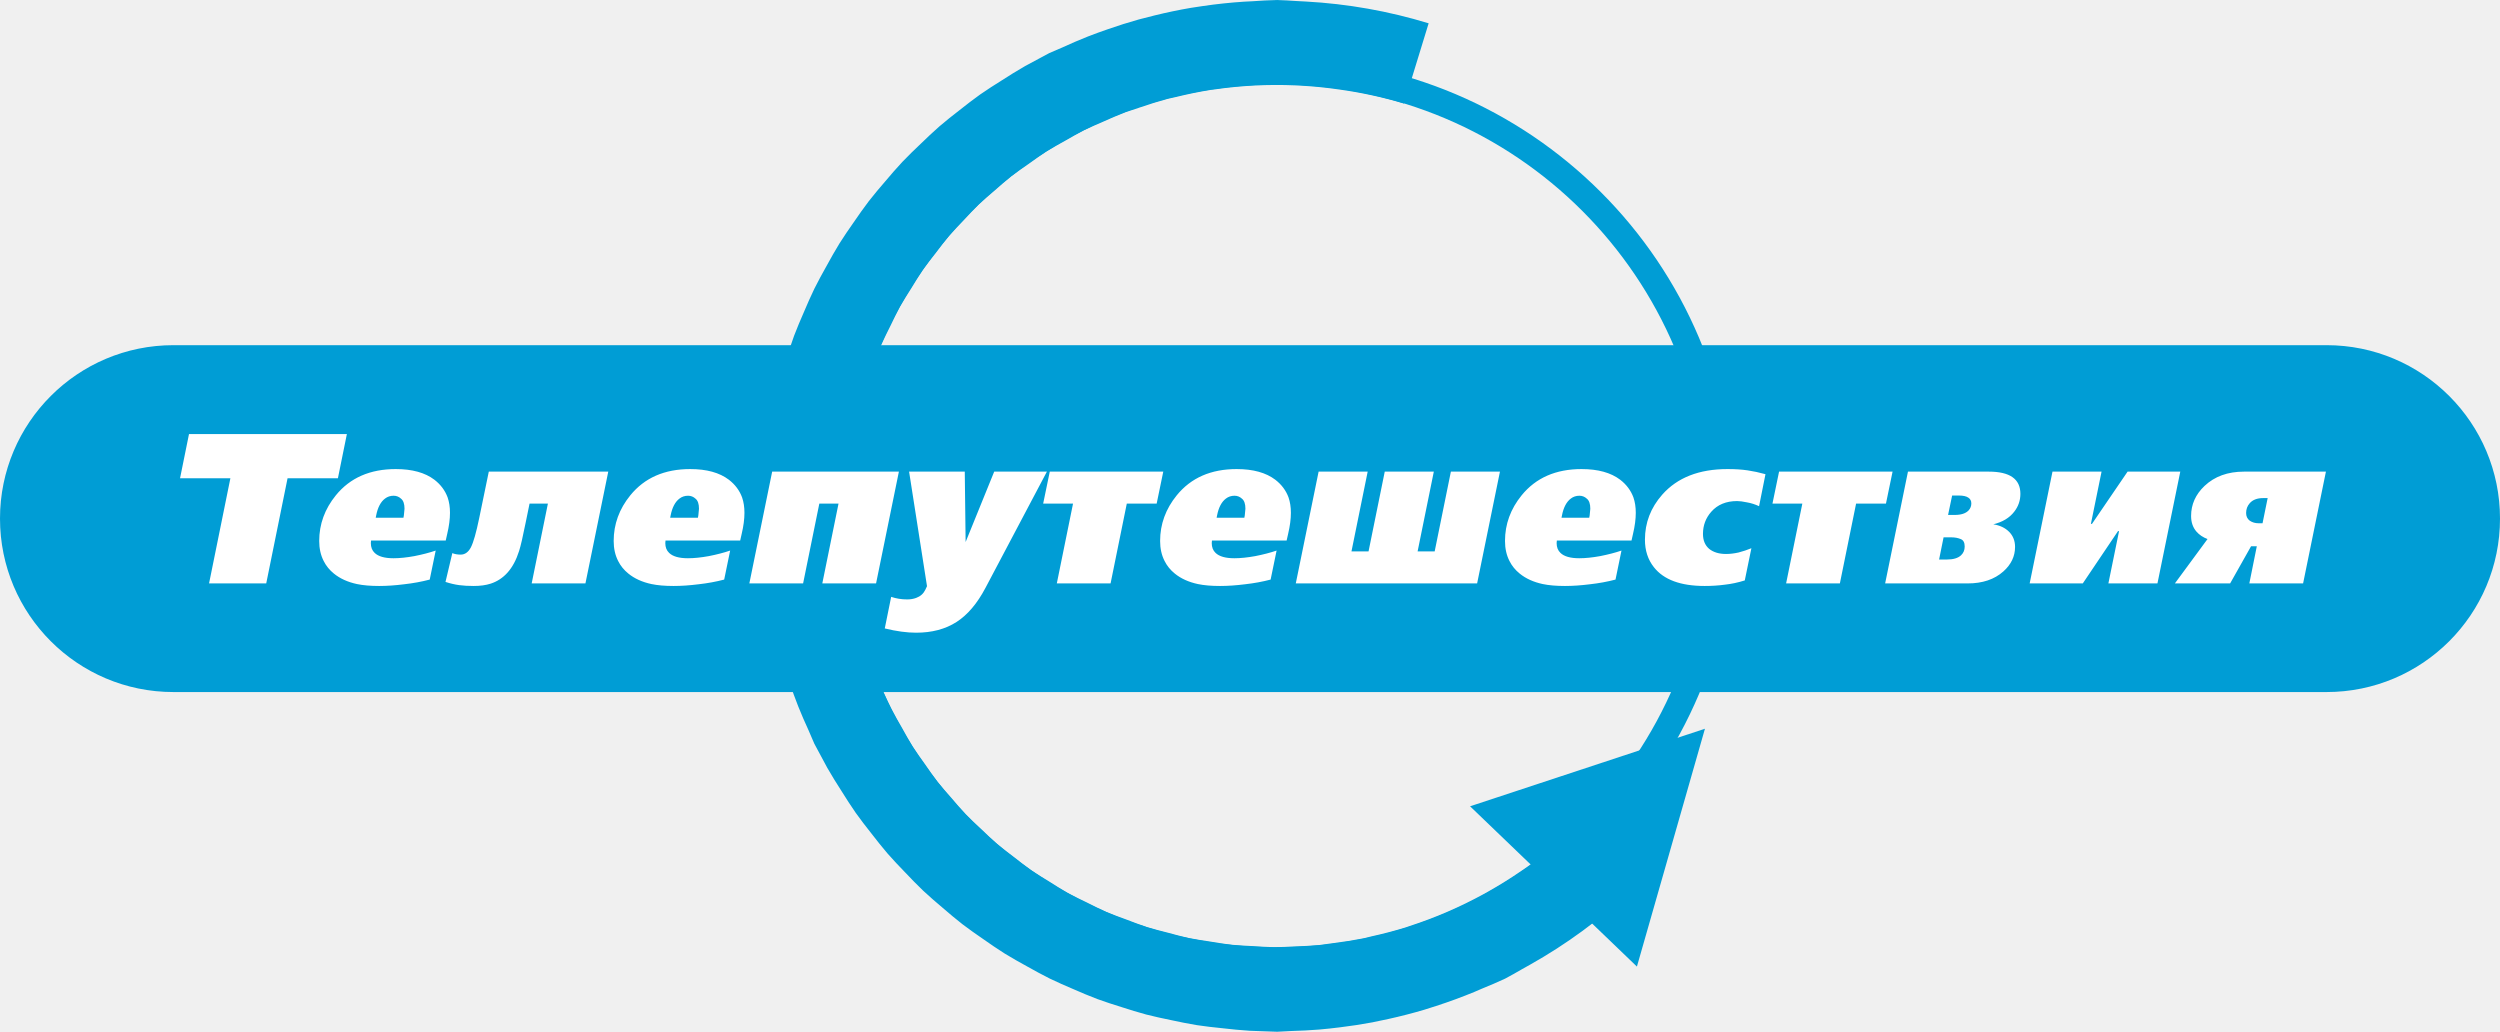
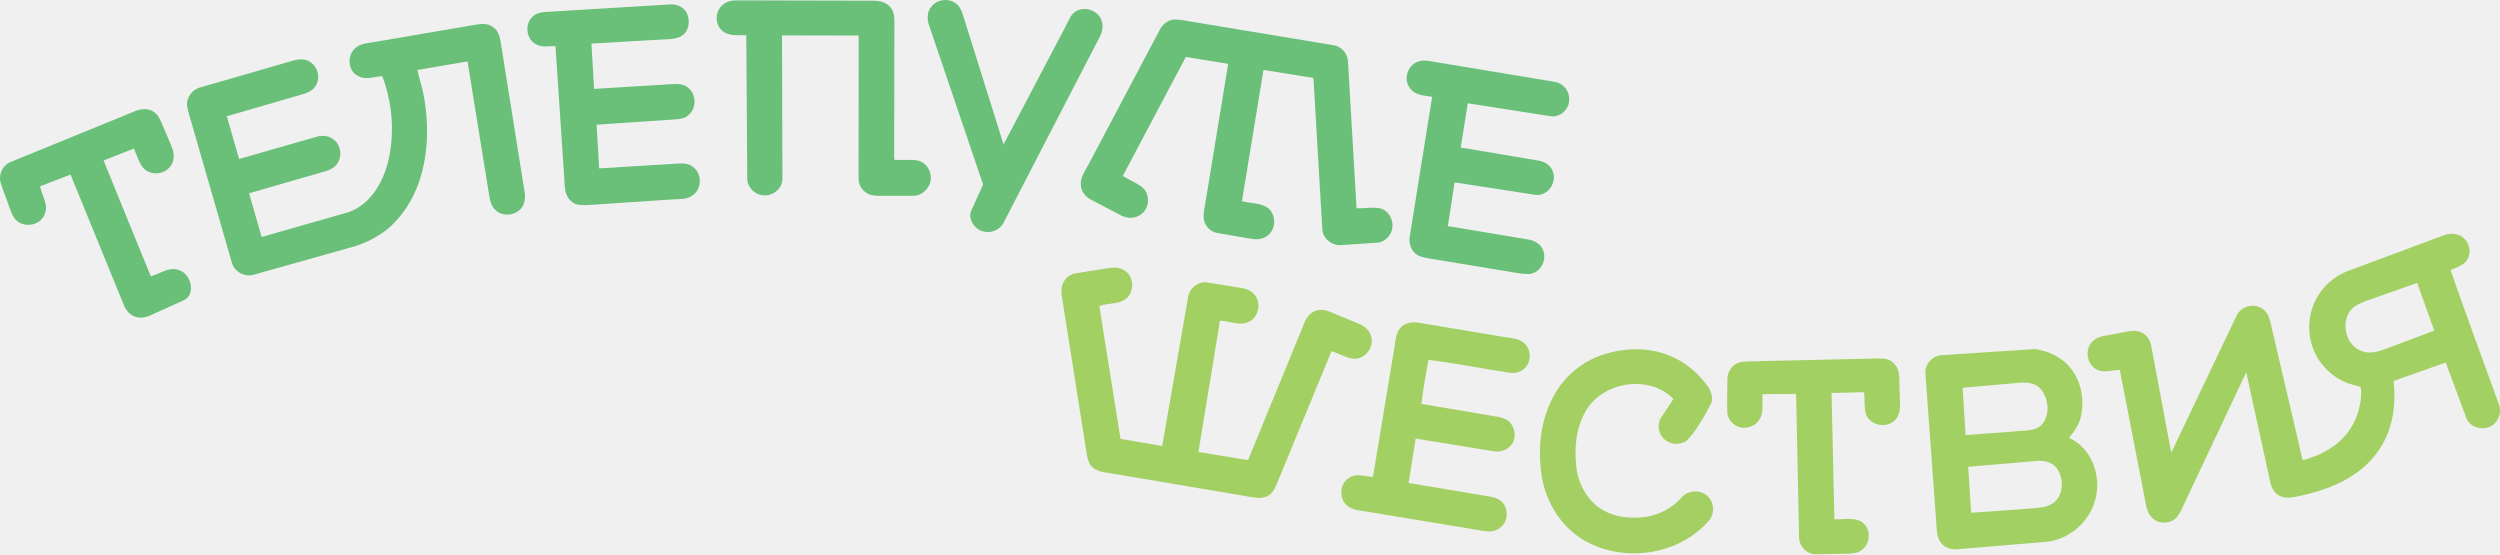
- <svg xmlns="http://www.w3.org/2000/svg" width="1944.9" height="802.67" version="1.1" viewBox="0 0 1823.4 752.5">
-   <link href="" rel="stylesheet" type="text/css" />
-   <style type="text/css" />
-   <path d="m126.5 251.74c-69.864 0-126.5 56.636-126.5 126.5s56.636 126.5 126.5 126.5h1570.4c69.864 0 126.5-56.636 126.5-126.5s-56.636-126.5-126.5-126.5z" fill="#009dd5" />
-   <path d="m1193.9 704.97 49.619-173.47-171.31 56.562z" fill="#009dd5" fill-rule="evenodd" />
-   <path d="m931.51 0a376.25 376.25 0 0 0-18.271 0.914 376.25 376.25 0 0 0-5.906 0.295 376.25 376.25 0 0 0-29.814 3.152 376.25 376.25 0 0 0-8.895 1.346 376.25 376.25 0 0 0-26.312 5.482 376.25 376.25 0 0 0-11.727 2.994 376.25 376.25 0 0 0-22.602 7.125 376.25 376.25 0 0 0-14.414 5.262 376.25 376.25 0 0 0-18.785 8.06 376.25 376.25 0 0 0-9.475 4.066 376.25 376.25 0 0 0-9.418 5.059 376.25 376.25 0 0 0-8.168 4.389 376.25 376.25 0 0 0-17.127 10.502 376.25 376.25 0 0 0-15.785 10.303 376.25 376.25 0 0 0-14.947 11.363 376.25 376.25 0 0 0-14.643 11.801 376.25 376.25 0 0 0-13.756 12.814 376.25 376.25 0 0 0-13.369 13.182 376.25 376.25 0 0 0-12.428 14.146 376.25 376.25 0 0 0-11.988 14.453 376.25 376.25 0 0 0-10.918 15.266 376.25 376.25 0 0 0-10.512 15.617 376.25 376.25 0 0 0-9.346 16.291 376.25 376.25 0 0 0-8.887 16.564 376.25 376.25 0 0 0-7.684 17.166 376.25 376.25 0 0 0-7.186 17.357 376.25 376.25 0 0 0-5.93 17.846 376.25 376.25 0 0 0-5.414 17.982 376.25 376.25 0 0 0-4.121 18.361 376.25 376.25 0 0 0-3.592 18.428 376.25 376.25 0 0 0-2.266 18.674 376.25 376.25 0 0 0-1.859 20.059 376.25 376.25 0 0 0-0.328 9.223 376.25 376.25 0 0 0-0.379 10.707 376.25 376.25 0 0 0 0.541 10.83 376.25 376.25 0 0 0 0.938 18.729 376.25 376.25 0 0 0 2.019 18.721 376.25 376.25 0 0 0 2.807 18.562 376.25 376.25 0 0 0 3.875 18.406 376.25 376.25 0 0 0 4.646 18.191 376.25 376.25 0 0 0 5.686 17.904 376.25 376.25 0 0 0 6.455 17.684 376.25 376.25 0 0 0 7.436 17.227 376.25 376.25 0 0 0 4.295 9.947 376.25 376.25 0 0 0 5.059 9.418 376.25 376.25 0 0 0 4.389 8.168 376.25 376.25 0 0 0 10.502 17.127 376.25 376.25 0 0 0 10.303 15.785 376.25 376.25 0 0 0 11.363 14.947 376.25 376.25 0 0 0 11.801 14.643 376.25 376.25 0 0 0 12.814 13.756 376.25 376.25 0 0 0 13.182 13.369 376.25 376.25 0 0 0 14.146 12.428 376.25 376.25 0 0 0 14.453 11.988 376.25 376.25 0 0 0 15.266 10.918 376.25 376.25 0 0 0 15.617 10.512 376.25 376.25 0 0 0 16.291 9.346 376.25 376.25 0 0 0 16.564 8.887 376.25 376.25 0 0 0 17.166 7.684 376.25 376.25 0 0 0 17.357 7.186 376.25 376.25 0 0 0 17.846 5.93 376.25 376.25 0 0 0 17.982 5.414 376.25 376.25 0 0 0 18.361 4.121 376.25 376.25 0 0 0 18.428 3.592 376.25 376.25 0 0 0 18.674 2.266 376.25 376.25 0 0 0 20.059 1.859 376.25 376.25 0 0 0 9.223 0.328 376.25 376.25 0 0 0 10.707 0.379 376.25 376.25 0 0 0 10.311-0.537 376.25 376.25 0 0 0 20.381-1.064 376.25 376.25 0 0 0 15.291-1.648 376.25 376.25 0 0 0 23.4-3.59 376.25 376.25 0 0 0 11.857-2.496 376.25 376.25 0 0 0 26.031-6.707 376.25 376.25 0 0 0 8.547-2.715 376.25 376.25 0 0 0 28.158-10.346 376.25 376.25 0 0 0 5.426-2.342 376.25 376.25 0 0 0 16.799-7.252 376.25 376.25 0 0 0 12.305-6.885 376.25 376.25 0 0 0 5.859-3.277 376.25 376.25 0 0 0 73.455-53.877l-41.965-44.592a314.66 314.66 0 0 1-37.861 30.076 314.66 314.66 0 0 1-24.289 15.117 314.66 314.66 0 0 1-3.23 1.799 314.66 314.66 0 0 1-53.949 23.268 314.66 314.66 0 0 1-2.674 0.936 314.66 314.66 0 0 1-24.74 6.496 314.66 314.66 0 0 1-6.451 1.557 314.66 314.66 0 0 1-21.416 3.387 314.66 314.66 0 0 1-10.449 1.438 314.66 314.66 0 0 1-17.783 1.01 314.66 314.66 0 0 1-15.096 0.557 314.66 314.66 0 0 1-15.76-0.789 314.66 314.66 0 0 1-15.625-0.99 314.66 314.66 0 0 1-15.576-2.353 314.66 314.66 0 0 1-15.498-2.553 314.66 314.66 0 0 1-15.24-3.893 314.66 314.66 0 0 1-15.164-4.088 314.66 314.66 0 0 1-14.84-5.416 314.66 314.66 0 0 1-14.615-5.557 314.66 314.66 0 0 1-14.266-6.891 314.66 314.66 0 0 1-13.959-6.973 314.66 314.66 0 0 1-13.467-8.258 314.66 314.66 0 0 1-13.238-8.359 314.66 314.66 0 0 1-12.531-9.525 314.66 314.66 0 0 1-12.377-9.672 314.66 314.66 0 0 1-11.484-10.697 314.66 314.66 0 0 1-11.389-10.896 314.66 314.66 0 0 1-10.363-11.799 314.66 314.66 0 0 1-10.219-11.947 314.66 314.66 0 0 1-9.15-12.795 314.66 314.66 0 0 1-8.979-12.916 314.66 314.66 0 0 1-7.799-13.594 314.66 314.66 0 0 1-7.664-13.781 314.66 314.66 0 0 1-10.969-24.51 314.66 314.66 0 0 1-5.184-14.805 314.66 314.66 0 0 1-4.969-14.957 314.66 314.66 0 0 1-3.689-15.295 314.66 314.66 0 0 1-3.436-15.309 314.66 314.66 0 0 1-2.15-15.631 314.66 314.66 0 0 1-1.889-15.562 314.66 314.66 0 0 1-0.988-26.834 314.66 314.66 0 0 1 0.789-15.76 314.66 314.66 0 0 1 0.99-15.625 314.66 314.66 0 0 1 2.353-15.576 314.66 314.66 0 0 1 2.553-15.498 314.66 314.66 0 0 1 3.893-15.24 314.66 314.66 0 0 1 4.088-15.164 314.66 314.66 0 0 1 5.416-14.84 314.66 314.66 0 0 1 5.557-14.615 314.66 314.66 0 0 1 6.891-14.266 314.66 314.66 0 0 1 6.973-13.959 314.66 314.66 0 0 1 8.258-13.467 314.66 314.66 0 0 1 8.359-13.238 314.66 314.66 0 0 1 9.525-12.531 314.66 314.66 0 0 1 9.672-12.377 314.66 314.66 0 0 1 10.697-11.484 314.66 314.66 0 0 1 10.896-11.389 314.66 314.66 0 0 1 11.799-10.363 314.66 314.66 0 0 1 11.947-10.219 314.66 314.66 0 0 1 12.795-9.15 314.66 314.66 0 0 1 12.916-8.979 314.66 314.66 0 0 1 13.594-7.799 314.66 314.66 0 0 1 13.781-7.664 314.66 314.66 0 0 1 13.734-6.146 314.66 314.66 0 0 1 16.473-6.979 314.66 314.66 0 0 1 9.926-3.299 314.66 314.66 0 0 1 20.781-6.445 314.66 314.66 0 0 1 6.447-1.445 314.66 314.66 0 0 1 25.08-5.104 314.66 314.66 0 0 1 2.853-0.348 314.66 314.66 0 0 1 58.598-2.953 314.66 314.66 0 0 1 3.785 0.189 314.66 314.66 0 0 1 28.416 2.83 314.66 314.66 0 0 1 47.258 10.26l17.951-58.543a376.25 376.25 0 0 0-89.697-15.889 376.25 376.25 0 0 0-6.715-0.354 376.25 376.25 0 0 0-14.072-0.738z" fill="#009dd5" />
-   <path d="m931.51 42.34a333.91 333.91 0 0 0-333.91 333.91 333.91 333.91 0 0 0 333.91 333.91 333.91 333.91 0 0 0 333.91-333.91 333.91 333.91 0 0 0-333.91-333.91zm0 19.246a314.66 314.66 0 0 1 314.66 314.66 314.66 314.66 0 0 1-314.66 314.66 314.66 314.66 0 0 1-314.66-314.66 314.66 314.66 0 0 1 314.66-314.66z" fill="#009dd5" />
-   <path d="m137.85 316.59-6.535 32.209h36.721l-15.559 76.709h41.699l15.561-76.709h36.721l6.535-32.209zm150.83 25.518c-18.776 0-33.351 6.38-43.725 19.139-8.091 9.958-12.137 21.058-12.137 33.299 0 5.498 1.089 10.372 3.268 14.625 1.764 3.527 4.253 6.588 7.469 9.182 4.46 3.631 10.062 6.171 16.805 7.623 4.46 0.934 9.856 1.4 16.184 1.4 5.602 0 11.67-0.414 18.205-1.244 6.535-0.726 12.759-1.868 18.672-3.424l4.356-21.16c-4.564 1.556-9.75 2.904-15.559 4.045-5.705 1.037-10.789 1.557-15.25 1.557-6.431 0-10.994-1.297-13.691-3.891-1.867-1.763-2.801-4.15-2.801-7.158 0-0.519 0.051-1.141 0.154-1.867h54.461l1.088-4.822c1.349-5.705 2.023-10.84 2.023-15.404 0-4.149-0.57-7.884-1.711-11.203-1.867-5.083-5.084-9.389-9.648-12.916-6.846-5.187-16.233-7.779-28.162-7.779zm214.77 0c-18.776 0-33.349 6.38-43.723 19.139-8.091 9.958-12.137 21.058-12.137 33.299 0 5.498 1.089 10.372 3.268 14.625 1.764 3.527 4.253 6.588 7.469 9.182 4.46 3.631 10.062 6.171 16.805 7.623 4.46 0.934 9.854 1.4 16.182 1.4 5.602 0 11.67-0.414 18.205-1.244 6.535-0.726 12.759-1.868 18.672-3.424l4.357-21.16c-4.564 1.556-9.752 2.904-15.561 4.045-5.705 1.037-10.788 1.557-15.248 1.557-6.431 0-10.996-1.297-13.693-3.891-1.867-1.763-2.801-4.15-2.801-7.158 0-0.519 0.052-1.141 0.156-1.867h54.459l1.09-4.822c1.349-5.705 2.022-10.84 2.022-15.404 0-4.149-0.57-7.884-1.711-11.203-1.867-5.083-5.082-9.389-9.646-12.916-6.846-5.187-16.235-7.779-28.164-7.779zm398.55 0c-18.776 0-33.349 6.38-43.723 19.139-8.091 9.958-12.137 21.058-12.137 33.299 0 5.498 1.089 10.372 3.268 14.625 1.764 3.527 4.253 6.588 7.469 9.182 4.46 3.631 10.062 6.171 16.805 7.623 4.46 0.934 9.854 1.4 16.182 1.4 5.602 0 11.67-0.414 18.205-1.244 6.535-0.726 12.759-1.868 18.672-3.424l4.357-21.16c-4.564 1.556-9.752 2.904-15.561 4.045-5.705 1.037-10.788 1.557-15.248 1.557-6.431 0-10.996-1.297-13.693-3.891-1.867-1.763-2.801-4.15-2.801-7.158 0-0.519 0.052-1.141 0.156-1.867h54.459l1.09-4.822c1.349-5.705 2.022-10.84 2.022-15.404 0-4.149-0.57-7.884-1.711-11.203-1.867-5.083-5.082-9.389-9.646-12.916-6.846-5.187-16.235-7.779-28.164-7.779zm251.55 0c-18.776 0-33.351 6.38-43.725 19.139-8.091 9.958-12.137 21.058-12.137 33.299 0 5.498 1.089 10.372 3.268 14.625 1.763 3.527 4.253 6.588 7.469 9.182 4.46 3.631 10.062 6.171 16.805 7.623 4.46 0.934 9.856 1.4 16.184 1.4 5.602 0 11.67-0.414 18.205-1.244 6.535-0.726 12.759-1.868 18.672-3.424l4.355-21.16c-4.564 1.556-9.749 2.904-15.559 4.045-5.705 1.037-10.79 1.557-15.25 1.557-6.431 0-10.994-1.297-13.691-3.891-1.867-1.763-2.801-4.15-2.801-7.158 0-0.519 0.051-1.141 0.154-1.867h54.461l1.088-4.822c1.349-5.705 2.023-10.84 2.023-15.404 0-4.149-0.57-7.884-1.711-11.203-1.867-5.083-5.084-9.389-9.649-12.916-6.846-5.187-16.233-7.779-28.162-7.779zm106.42 0c-20.747 0-36.618 6.224-47.613 18.672-8.402 9.543-12.604 20.488-12.604 32.832 0 7.884 2.178 14.574 6.535 20.072 7.158 9.129 19.502 13.691 37.033 13.691 5.083 0 9.959-0.311 14.627-0.934 4.772-0.519 9.648-1.555 14.627-3.111l4.822-23.496c-3.008 1.245-6.12 2.283-9.336 3.113-3.216 0.726-6.275 1.088-9.18 1.088-5.083 0-9.181-1.245-12.293-3.734-3.008-2.593-4.512-6.223-4.512-10.891 0-6.224 2.023-11.619 6.068-16.184 4.564-5.187 10.841-7.779 18.828-7.779 1.867 0 4.252 0.311 7.156 0.934 3.008 0.519 5.965 1.452 8.869 2.801l4.668-23.34c-4.46-1.245-8.817-2.178-13.07-2.801-4.149-0.622-9.025-0.934-14.627-0.934zm-903.46 1.867-7.002 33.92c-2.178 10.581-4.201 17.688-6.068 21.318-1.867 3.527-4.357 5.289-7.469 5.289-2.282 0-4.305-0.362-6.068-1.088l-4.979 21.006c3.527 1.141 6.845 1.919 9.957 2.334 3.112 0.415 6.64 0.621 10.582 0.621 4.772 0 8.92-0.57 12.447-1.711 4.772-1.556 8.87-4.254 12.293-8.092 3.527-3.942 6.328-9.18 8.402-15.715 1.141-3.527 2.75-10.476 4.824-20.85l2.801-13.693h13.381l-11.826 58.193h39.211l16.65-81.533zm206.68 0-16.65 81.533h39.211l11.826-58.193h14.004l-11.826 58.193h39.211l16.65-81.533zm99.863 0 13.07 83.557-1.246 2.644c-1.349 2.801-3.578 4.773-6.689 5.914-1.971 0.726-4.149 1.088-6.535 1.088-4.149 0-8.039-0.622-11.67-1.867l-4.668 23.029c8.506 2.075 16.13 3.111 22.873 3.111 11.514 0 21.317-2.593 29.408-7.779 8.091-5.187 15.144-13.486 21.16-24.896l44.812-84.801h-38.432l-20.852 51.348-0.621-51.348zm102.61 0-4.824 23.34h21.785l-11.826 58.193h39.211l11.826-58.193h21.783l4.824-23.34zm196.08 0-16.65 81.533h132.26l16.65-81.533h-35.789l-11.824 58.193h-12.449l11.826-58.193h-35.787l-11.826 58.193h-12.449l11.826-58.193zm335.84 0-4.824 23.34h21.785l-11.826 58.193h39.211l11.826-58.193h21.783l4.824-23.34zm94.01 0-16.65 81.533h60.217c10.788 0 19.451-2.904 25.986-8.713 5.705-5.083 8.557-11.048 8.557-17.895 0-4.46-1.451-8.142-4.356-11.047-2.905-2.905-6.744-4.719-11.516-5.445 6.743-1.66 11.827-4.721 15.25-9.182 3.008-3.838 4.512-8.195 4.512-13.07 0-5.394-1.92-9.44-5.758-12.137s-9.595-4.045-17.272-4.045zm105.41 0-16.648 81.533h38.744l25.674-38.121h0.777l-7.779 38.121h35.787l16.65-81.533h-38.434l-25.984 38.121h-0.779l7.781-38.121zm139.68 0c-11.826 0-21.42 3.476-28.785 10.426-6.535 6.224-9.803 13.537-9.803 21.939 0 4.564 1.295 8.349 3.889 11.357 2.075 2.386 4.772 4.202 8.092 5.447l-23.807 32.363h40.301l15.248-27.074h4.201l-5.445 27.074h39.211l16.648-81.533zm-212.88 17.428h4.822c3.216 0 5.55 0.517 7.002 1.555 1.452 0.934 2.18 2.334 2.18 4.201 0 1.971-0.675 3.683-2.023 5.135-2.075 2.178-5.445 3.268-10.113 3.268h-4.824zm-1136.7 0.154c2.075 0 3.889 0.727 5.445 2.18 1.66 1.349 2.49 3.786 2.49 7.312l-0.467 4.824-0.311 1.711h-20.229l0.311-1.557c1.141-5.913 3.319-10.061 6.535-12.447 1.764-1.349 3.839-2.023 6.225-2.023zm214.77 0c2.075 0 3.891 0.727 5.447 2.18 1.66 1.349 2.488 3.786 2.488 7.312l-0.467 4.824-0.311 1.711h-20.229l0.312-1.557c1.141-5.913 3.319-10.061 6.535-12.447 1.764-1.349 3.837-2.023 6.223-2.023zm398.55 0c2.075 0 3.891 0.727 5.447 2.18 1.66 1.349 2.488 3.786 2.488 7.312l-0.467 4.824-0.311 1.711h-20.229l0.312-1.557c1.141-5.913 3.319-10.061 6.535-12.447 1.764-1.349 3.837-2.023 6.223-2.023zm251.55 0c2.075 0 3.889 0.727 5.445 2.18 1.66 1.349 2.49 3.786 2.49 7.312l-0.467 4.824-0.31 1.711h-20.228l0.31-1.557c1.141-5.913 3.32-10.061 6.535-12.447 1.763-1.349 3.839-2.023 6.225-2.023zm498.7 1.713h3.268l-3.734 18.359h-2.957c-2.386 0-4.512-0.622-6.379-1.867-1.763-1.349-2.644-3.216-2.644-5.602 0-2.801 0.881-5.185 2.644-7.156 2.178-2.49 5.446-3.734 9.803-3.734zm-233.11 28.629h5.601c2.593 0 4.875 0.416 6.846 1.246 1.971 0.726 2.957 2.541 2.957 5.445 0 2.593-0.881 4.719-2.645 6.379-2.178 2.075-5.654 3.113-10.426 3.113h-5.602z" fill="#fff" font-family="sans-serif" font-size="155.6px" letter-spacing="0px" text-align="center" text-anchor="middle" word-spacing="0px" />
+ <svg xmlns="http://www.w3.org/2000/svg" width="600pt" height="133.03pt" version="1.1" viewBox="0 0 600 133.03">
+   <g transform="matrix(.33648 0 0 .33648 -136.4 -122.28)" fill="#6ac079">
+     <path d="m1069.9 367.89c3.89-4.9 11.55-5.9 16.71-2.46 2.72 1.72 4.3 4.69 5.3 7.67l29.27 93.33 44.53-84.74c2-3.77 3.49-8.33 7.49-10.47 6.16-3.4 14.66-0.42 17.59 5.92 1.74 4.05 1.13 8.8-1.02 12.58l-68.59 132.55c-3.32 6.69-12.83 8.71-18.69 4.27-3.76-2.81-6.259-8.217-4.55-12.46l8.64-19.05-38.39-113.14c-1.7-4.55-1.76-10.24 1.71-14z" />
+     <path d="m920.92 366.85c2.99-2.72 7.17-3.3 11.07-3.17l92.01 0.22c5.26 0.03 11.39-0.36 15.46 3.64 3.29 2.81 3.95 7.36 3.86 11.44l-0.15 98.35c5.69 0.51 11.47-0.39 17.11 0.63 7.69 1.89 11.58 11.97 7.25 18.6-2.1 3.71-6.23 6.51-10.5 6.5h-23.101c-3.01 0.05-6.034-0.065-8.869-1.1-4.15-1.96-7.34-6.21-7.3-10.9l0.06-102.29-54.66-0.12 0.3 102.41c-0.02 6.83-6.77 12.31-13.43 11.64-6.47-0.23-12.02-6.19-11.67-12.69l-0.68-101.52c-5.73-0.14-12.36 0.96-17.08-3.07-5.53-4.64-5.33-14.12 0.32-18.57z" />
+     <path d="m793.98 371.95 90.05-5.42c4.5-0.16 9.1 2.1 11.21 6.18 2.1 4.51 1.91 10.33-1.31 14.28-2.55 3-6.59 4.05-10.37 4.25l-56.33 3.27 1.9 32.3 55.83-3.4c3.81-0.22 8.13-0.24 11.15 2.49 5.72 4.52 6.3 14.11 0.86 19.08-2.81 3.06-7.17 3.44-11.06 3.66l-55.01 3.71 1.84 31.16 55.21-3.38c3.93-0.18 8.43-0.57 11.59 2.29 6.4 4.38 6.7 14.94 0.6 19.71-4.05 3.83-9.99 3.14-15.1 3.51l-58.96 3.93c-4.65 0.16-10.16 0.82-13.65-2.99-4.68-4.1-4.17-10.79-4.61-16.41l-6.24-93.88c-4.77-0.05-10.02 1.19-14.31-1.53-6.72-3.82-7.7-14.36-2.01-19.5 2.34-2.22 5.58-3.09 8.72-3.31z" />
+     <path d="m1241.4 377.52c4.02-0.59 8.04 0.4 12.01 1.04l103.02 17.09c6.04 0.78 10.45 6.38 10.46 12.37l6.07 103.9c5.91 0.34 11.97-1.23 17.77 0.33 7.09 2.63 10.17 12.17 5.99 18.47-1.94 3.11-5.2 5.53-8.93 5.79l-25.88 1.71c-6.54 0.52-13.15-4.74-13.39-11.43l-6.31-107.76-35.64-5.75-15.36 93.63c5.65 1.46 11.81 1.18 17.09 3.89 7.14 3.91 7.9 15.11 1.68 20.22-3.39 3.24-8.41 3.41-12.76 2.62l-23.86-4.09c-5.4-0.98-9.48-6.1-9.53-11.52 0.01-3.92 0.97-7.75 1.57-11.6l16-97.5-30.23-4.88-44.96 84.87c4.54 2.79 9.59 4.78 13.86 8.02 6.08 4.98 5.31 15.69-1.41 19.77-3.99 2.8-9.52 2.56-13.7 0.34l-21-11.04c-4.03-1.92-7.35-5.66-7.64-10.26-0.71-5.86 3.26-10.7 5.77-15.61l50.53-95.52c1.75-3.45 4.92-6.3 8.78-7.1z" />
+     <path d="m672.42 393.36 72.6-12.41c4.11-0.74 8.73-0.83 12.18 1.89 3.55 2.37 4.69 6.75 5.32 10.72l17.05 106.86c0.69 4.21 0.19 9.04-2.98 12.18-4.59 4.69-13.04 5.44-17.81 0.6-3.99-3.48-4.16-9.1-5.05-13.93l-14.89-92.03-35.74 6.08c1.43 6.66 3.7 13.12 4.82 19.86 3.4 19.39 2.87 39.72-3.19 58.55-4.37 13.68-12.34 26.34-23.49 35.49-6.88 5.35-14.76 9.41-23.1 11.93l-71.58 20.16c-6.66 2.05-14.27-2.1-15.91-8.91l-28.68-99.39c-1.11-4.01-2.53-7.95-3.14-12.07-0.71-6.09 3.87-11.97 9.76-13.29l65.33-18.86c4.29-1.29 9.39-1.86 13.11 1.18 5.35 3.53 6.89 11.25 3.51 16.65-1.8 2.93-4.93 4.73-8.16 5.68l-55.22 16.02 8.76 30.49 55.76-15.98c4.1-1.14 8.81-0.44 12.06 2.43 5.27 4.22 5.8 12.86 1.38 17.87-1.91 2.31-4.75 3.56-7.56 4.39l-54.51 15.75 8.96 31.17 62.59-17.88c14.62-5.53 23.43-20.12 27.28-34.61 5.24-20.45 3.6-42.59-3.85-62.28-5.76 0.46-12.08 3.1-17.47-0.2-7.26-3.52-7.68-14.72-1.79-19.7 3.66-3.46 8.98-3.53 13.65-4.41z" />
+     <path d="m1416.4 407.51c4.41-1.86 9.21-0.38 13.72 0.3l84.02 13.96c5.92 0.76 10.63 6.26 10.47 12.24 0.39 6.79-5.78 12.93-12.58 12.4l-59.72-9.33-5.08 31.55 55.72 9.37c4.5 0.65 8.77 3.52 10.08 8.05 2.86 7.69-3.65 17.08-12 16.42l-58.15-8.97-4.79 31.21 57.54 9.58c4.15 0.66 8.28 2.91 10.08 6.88 3.57 7.25-1.5 17.22-9.82 17.67-7.65 0.08-15.09-2.12-22.64-3.07l-48.87-8.08c-3.55-0.68-7.46-1.29-10.09-3.99-3.21-3.33-4.23-8.22-3.21-12.67l15.8-98.58c-5.65-0.83-12.47-1.09-15.96-6.38-4.73-6.08-1.53-15.83 5.48-18.56z" />
+     <path d="m501.71 442.7c4.36-1.92 9.87-2.16 13.81 0.83 3.44 2.56 4.77 6.82 6.41 10.59 2.09 5.17 4.53 10.2 6.43 15.46 1.76 4.66 1.11 10.57-2.81 13.95-5.01 5.12-14.6 4.61-18.77-1.31-2.69-3.91-3.99-8.55-5.9-12.84l-21.63 8.5 33.67 82.6c6.76-1.84 13.53-7.36 20.75-4.2 8.22 3.11 11.073 16.747 3.55 20.92l-25.763 11.668c-2.931 1.018-5.942 1.543-9.057 0.612-4.37-1.12-7.37-4.84-8.86-8.92l-37.88-92.66-21.66 8.39c1.12 6.63 6.3 13.1 3.21 19.94-2.59 7.12-11.98 9.54-18.23 5.82-4.05-2.24-5.43-7.01-7.01-11.03-1.94-5.95-4.56-11.67-6.23-17.7-1.52-5.72 1.65-12.21 7.2-14.35z" />
+   </g>
+   <g transform="matrix(.33648 0 0 .33648 -136.4 -122.28)">
+     <g fill="#a3d063">
+       <path d="m2148.3 531.29c4.89-1.88 11.22-1.61 14.94 2.51 4.9 4.59 4.79 13.58-0.67 17.69-2.83 2.03-6.18 3.13-9.31 4.55 11.1 31.93 22.91 63.61 34.4 95.41 1.76 4.58 0.88 10.04-2.58 13.6-5.56 6.3-17.48 4.54-20.55-3.47l-14.69-39.6-37.13 13.12c1.04 11.01 0.61 22.27-2.62 32.91-4.23 13.71-13.42 25.75-25.38 33.64-10.79 7.61-23.52 11.82-36.25 14.88-4.42 0.96-8.92 2.17-13.46 1.7-4.88-0.57-8.75-4.67-9.94-9.28l-17.54-80-42.14 89.4c-2.4 4.59-3.95 9.71-7.23 13.79-3.36 4.22-9.57 4.89-14.34 2.98-4.4-2-6.97-6.58-7.68-11.21l-18.78-96.62c-5.45-0.11-11.25 2.49-16.37-0.3-7.05-3.45-8.82-13.89-3.55-19.61 3.39-3.97 8.93-4.35 13.72-5.26 5.31-0.79 10.5-2.44 15.9-2.7 4.04-0.19 8.22 1.65 10.49 5.09 2.18 3.16 2.44 7.12 3.22 10.78l13.29 71 46.26-97.01c2.78-7.02 12.04-10.05 18.38-5.88 4.7 2.65 5.77 8.33 6.88 13.15l22.21 95.1c13.68-3.48 27.08-10.99 34.59-23.31 4.76-7.56 7.06-16.51 7.16-25.4-0.21-1.29 0.31-3.62-1.48-3.89-3.09-1.02-6.32-1.54-9.32-2.77-8.87-3.73-16.43-10.49-21.07-18.93-7.75-13.92-6.76-32.23 2.53-45.19 4.83-6.89 11.67-12.38 19.58-15.34zm-53.72 46.22c-4.58 1.71-9.57 3.34-12.68 7.36-7.4 9.43-2.93 25.93 8.94 29.28 8.23 2.45 16.03-2.15 23.63-4.66l27.19-10.26-12.19-34.05z" />
+       <path d="m1194.1 554.92c4.69-0.76 10.16-1.37 14.08 1.93 6.69 4.73 6.23 16.31-0.81 20.49-5.43 3.25-12.1 2.21-17.89 4.37l15.1 94.73 29.75 5.12 18.43-105.99c0.81-6.35 6.81-11.43 13.26-10.75l24.18 3.89c4 0.58 8.22 2.06 10.52 5.62 4.4 5.99 2.16 15.5-4.64 18.66-6.61 3.04-13.73-0.54-20.53-0.89l-15.37 93.67 35.37 5.83 38.72-94.27c1.63-4.29 3.34-9.17 7.72-11.41 3.96-2.43 8.89-1.57 12.93 0.22l20.47 8.54c4.56 1.93 8.32 6.26 8.38 11.39 0.5 7.28-6.36 14.2-13.72 13.15-5.26-0.88-9.85-3.86-14.96-5.28l-36.82 89.24c-2.09 4.64-3.29 10.22-7.62 13.37-5.05 3.35-11.31 1.59-16.81 0.71l-93.4-15.77c-5.02-0.96-10.54-1-14.87-4.02-3.22-2.23-4.39-6.2-5.01-9.86l-17.04-108.02c-0.68-5.06-2.36-10.74 0.68-15.38 1.84-3.34 5.27-5.54 9.05-5.97z" />
+       <path d="m1856.8 612.38c9.65 1.34 19.19 5.78 25.36 13.51 7.91 9.48 10 22.85 7.45 34.7-1.17 5.85-4.87 10.63-8.46 15.19 15.22 6.62 22.53 25.14 19.42 40.86-3.06 17.92-19.27 32.55-37.51 33.37l-61.03 5.12c-4.6 0.52-9.68-0.8-12.38-4.81-3.18-4.14-2.82-9.63-3.24-14.55l-7.7-105.84c-0.64-6.52 4.77-12.72 11.26-13.17zm-51.58 27.61 2.18 33.72 34.59-2.54c6.71-1.1 14.96 0.44 19.99-5.19 5.85-7.01 4.64-18.2-0.96-24.99-3.89-4.64-10.39-5.06-15.98-4.52zm4.01 56.38 2.08 32.8 41.93-3.04c6.12-0.62 13.09-0.48 17.91-4.97 6.34-6.01 6.12-16.73 1.35-23.63-3.44-4.78-9.76-5.96-15.27-5.28z" />
+     </g>
+     <g fill="#a2d063">
+       <path d="m1405.3 596.29c3.42-3.24 8.47-3.28 12.86-2.55l59.12 9.88c5.04 0.92 10.71 0.83 14.9 4.24 5.4 4.3 5.74 13.33 0.82 18.13-2.86 2.83-7.08 3.96-11 3.24-19.28-2.89-38.41-6.72-57.74-9.18-1.85 10.45-3.98 20.89-4.99 31.46l54.91 9.28c3.17 0.67 6.58 1.7 8.62 4.42 3.23 3.87 3.86 9.66 1.56 14.14-2.54 4.31-7.83 6.78-12.77 6.05l-56.46-9.17-5.06 31.65 58.22 9.77c3.45 0.6 7.12 1.84 9.31 4.77 4 5.25 3.07 13.8-2.53 17.59-3.08 2.54-7.29 2.8-11.07 2.16l-82.53-13.63c-5.2-1.06-11.19-0.9-15.36-4.62-5.85-5.05-5.24-15.36 1.25-19.59 5.21-3.49 11.59-1.17 17.29-0.67l15.21-91.79c0.99-5.36 0.88-11.77 5.44-15.58z" />
+       <path d="m1744 619.1c4.08-0.12 8.7-0.05 11.77 3.1 5.99 5.18 3.9 13.87 4.58 20.84-0.25 6.65 2.02 14.73-3.34 19.98-5.92 6.31-17.8 3.89-20.75-4.25-1.48-5.07-0.61-10.45-1.29-15.63l-23.21 0.6 2.02 90.06c6.46 0.33 13.65-1.73 19.51 1.92 6.48 4.2 6.6 14.55 0.78 19.39-3.76 3.61-9.31 3.2-14.11 3.3l-19.89 0.34c-6.56-0.2-11.77-6.43-11.49-12.86l-2.09-101.54-23.93 0.24c-0.54 6.34 1.32 13.62-2.94 19.02-3.82 5.15-11.79 6.55-17.01 2.74-3.1-2.05-5.21-5.56-5.22-9.32-0.26-7.68 0.05-15.36 0.09-23.04-0.06-4.49 2.35-9.07 6.41-11.14 3.69-2.04 8.03-1.51 12.09-1.75z" />
+     </g>
+     <path d="m1549.2 616.21c15.35-4.87 32.56-5.32 47.53 1.13 9.87 3.88 18.27 10.87 24.84 19.1 3.1 3.78 5.82 8.63 4.73 13.69-3.809 8.137-12.978 23.936-18.82 28.24-4.89 2.66-11.75 2.01-15.56-2.25-3.7-3.67-4.56-9.77-2.12-14.35l9.17-13.77c-17.92-18.48-53.13-11.95-63.93 11.19-5.73 11.28-6.69 24.36-5.4 36.77 1.04 9.99 5.36 19.76 12.79 26.63 7.6 7.18 18.29 10.27 28.59 10.05 12.53 0.33 25.15-4.71 33.53-14.12 4.64-5.84 14.57-6.17 19.49-0.53 4.09 4.39 4.31 11.81 0.49 16.46-21.97 25.84-63.51 31.1-91.77 12.79-14.87-9.75-24.62-26.11-27.6-43.5-3.16-19.31-1.24-40.04 8.15-57.45 7.42-14.21 20.64-25.21 35.89-30.08z" fill="#a4cf63" />
+   </g>
</svg>
